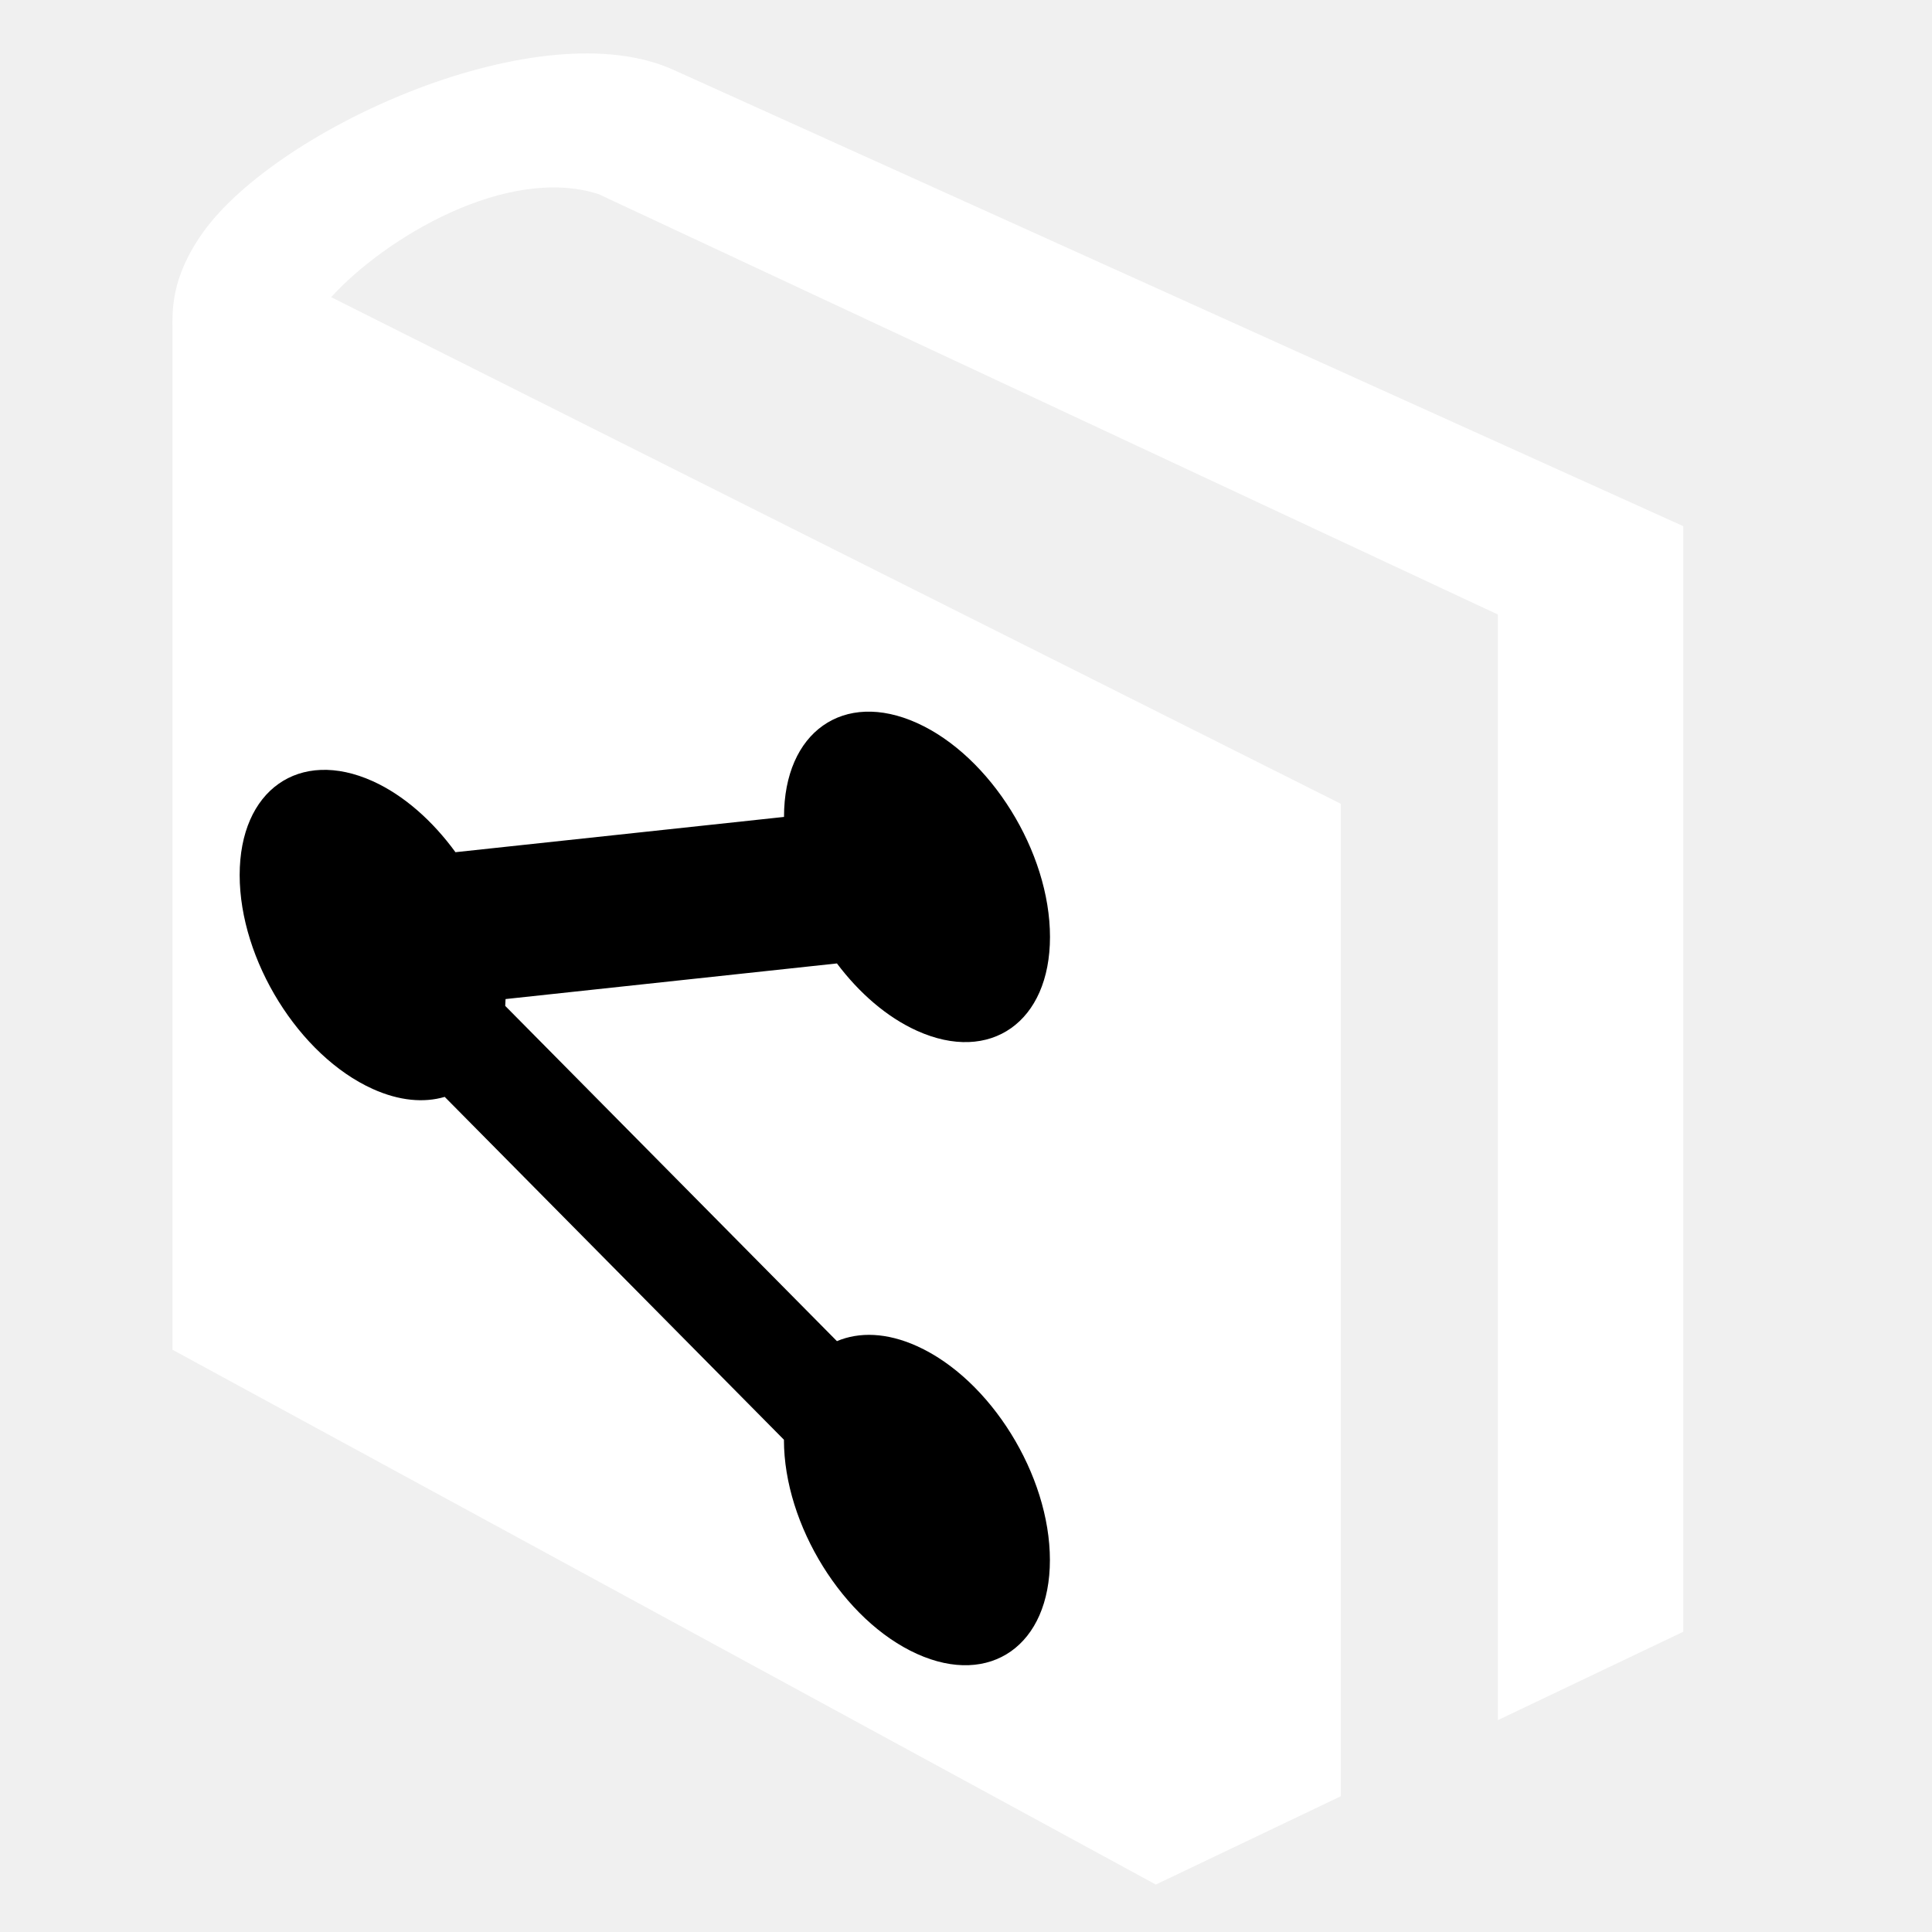
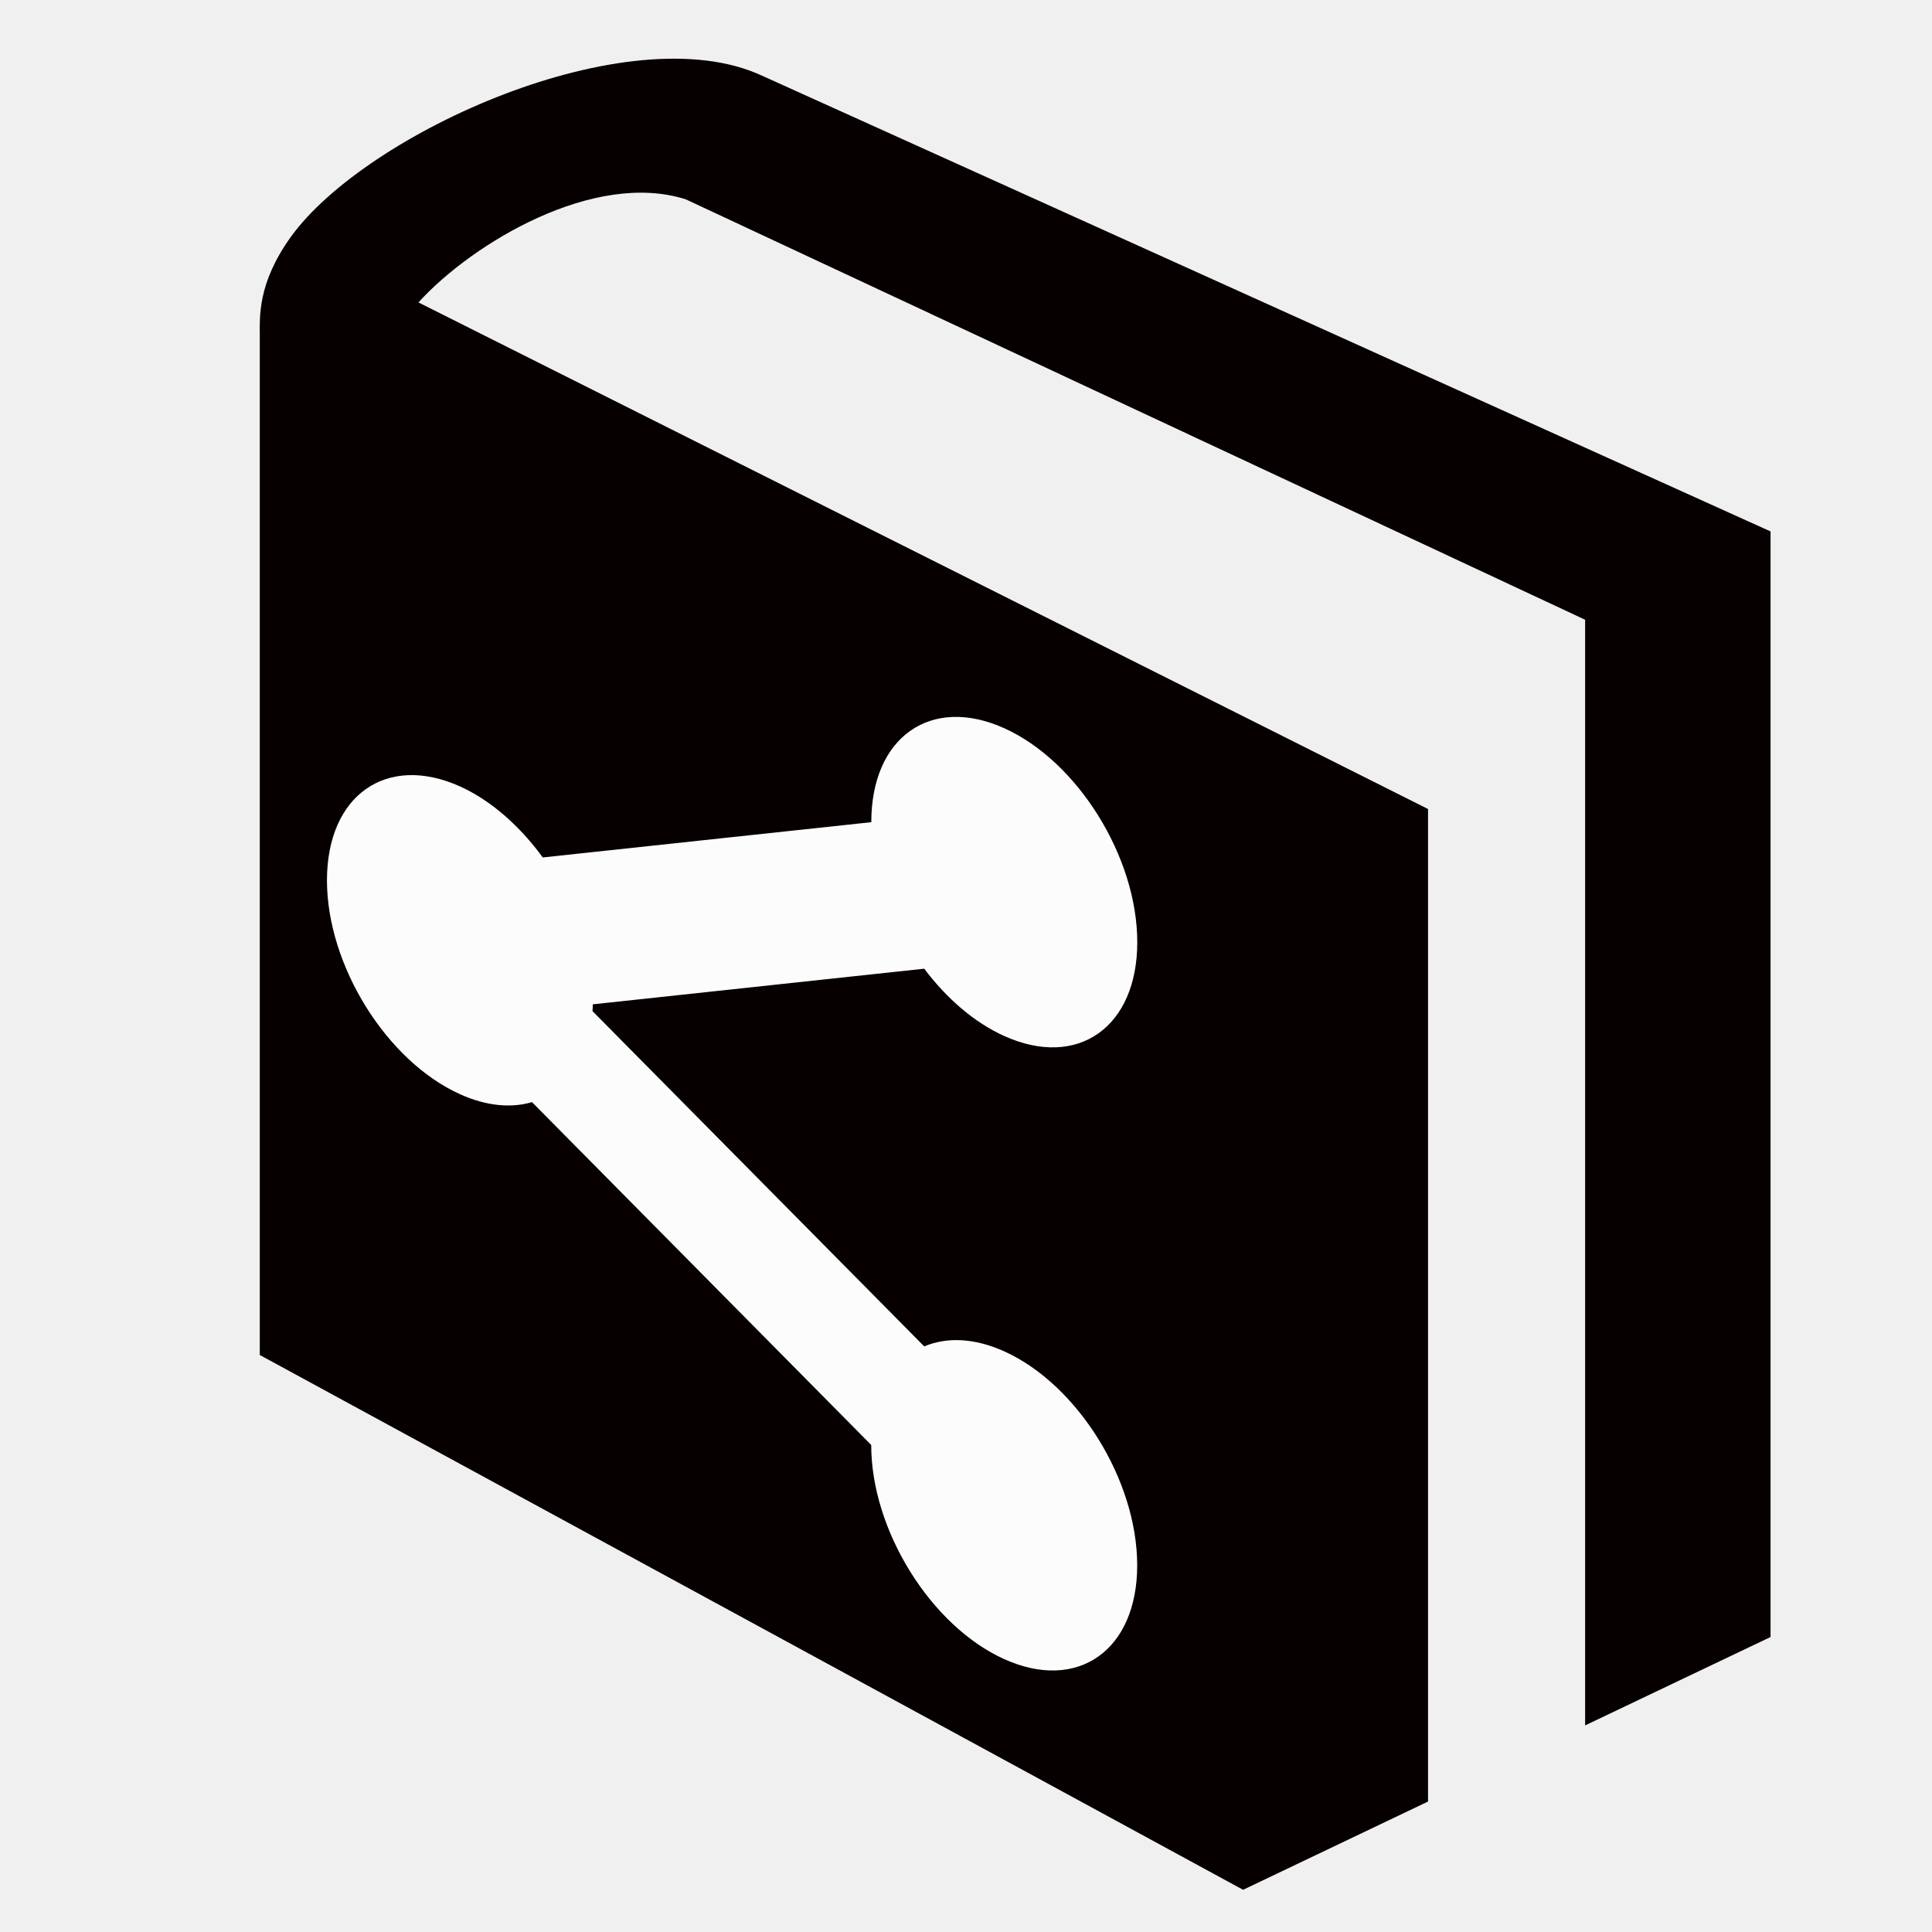
- <svg xmlns="http://www.w3.org/2000/svg" version="1.1" id="svg4096" viewBox="0 0 32 32" height="32" width="32">
-   <defs id="defs4098" />
-   <g transform="translate(0,-1020.362)" id="layer1" style="fill:#ffffff">
-     <path style="fill:#ffffff" id="path2989" d="m 11.168,1021.525 c -2.204,-1.014 -6.547,0.945 -7.794,2.67 -0.556,0.772 -0.517,1.328 -0.517,1.643 l 0,16.88 16.287,8.858 3.063,-1.462 0,-16.439 -16.722,-8.391 c 0.897,-0.987 2.916,-2.191 4.429,-1.707 l 14.895,6.963 0,18.313 3.071,-1.464 0,-18.312 z" />
+ <svg xmlns="http://www.w3.org/2000/svg" id="svg5261" version="1.1" viewBox="0 0 32 32" width="32" height="32">
+   <defs id="defs5265" />
+   <g style="fill:#060000;fill-opacity:1" id="layer1" transform="translate(1.445778,-1020.275)">
+     <path d="m 11.168,1021.525 c -2.204,-1.014 -6.547,0.945 -7.794,2.67 -0.556,0.772 -0.517,1.328 -0.517,1.643 v 16.88 l 16.287,8.858 3.063,-1.462 v -16.439 l -16.722,-8.391 c 0.897,-0.987 2.916,-2.191 4.429,-1.707 l 14.895,6.963 v 18.313 l 3.071,-1.464 v -18.312 z" id="path2989" style="fill:#060000;fill-opacity:1" />
  </g>
-   <text xml:space="preserve" style="font-style:normal;font-weight:normal;font-size:40px;line-height:125%;font-family:sans-serif;letter-spacing:0px;word-spacing:0px;fill:#000000;fill-opacity:1;stroke:none;stroke-width:1px;stroke-linecap:butt;stroke-linejoin:miter;stroke-opacity:1" x="4.766" y="11.623" id="text3335">
-     <tspan id="tspan3337" x="4.766" y="11.623" />
+   <text id="text3335" y="11.71" x="6.212" style="font-style:normal;font-weight:normal;line-height:0%;font-family:sans-serif;letter-spacing:0px;word-spacing:0px;fill:#000000;fill-opacity:1;stroke:none;stroke-width:1px;stroke-linecap:butt;stroke-linejoin:miter;stroke-opacity:1" xml:space="preserve">
+     <tspan style="font-size:40px;line-height:1.25" y="11.71" x="6.212" id="tspan3337"> </tspan>
  </text>
-   <g transform="matrix(0.01369405,0.00618385,0,0.01584184,3.832664,6.634779)" id="g3673" style="fill:#000000">
-     <g id="g3675" style="fill:#000000">
-       <g id="g3677" style="fill:#000000">
-         <g id="g3679" style="fill:#000000">
-           <path d="m 829.2,664.9 c -36.4,0 -69.8,12.2 -96.8,32.6 l -401.2,-193.9 0.4,-7.3 400.8,-193.7 c 26.9,20.4 60.3,32.6 96.8,32.6 88.9,0 160.9,-72 160.9,-160.9 0,-88.9 -72,-160.9 -160.8,-160.9 -88.9,0 -160.9,72 -160.9,160.9 l 0,0.1 -397.4,192 C 243.5,344.5 208.7,331.2 170.9,331.2 82,331.3 10,403.3 10,492.2 10,581 82,653 170.9,653 c 32.1,0 62,-9.5 87.1,-25.7 l 410.3,198.3 0,0.2 c 0,88.8 72,160.9 160.9,160.9 88.9,0 160.8,-72 160.8,-160.9 0,-88.9 -72,-160.9 -160.8,-160.9 z" id="path3681" style="fill:#000000" />
+   <g style="fill:#fcfcfc;fill-opacity:1" id="g3673" transform="matrix(0.01369405,0.00618385,0,0.01584184,5.278442,6.721801)">
+     <g style="fill:#fcfcfc;fill-opacity:1" id="g3675">
+       <g style="fill:#fcfcfc;fill-opacity:1" id="g3677">
+         <g style="fill:#fcfcfc;fill-opacity:1" id="g3679">
+           <path style="fill:#fcfcfc;fill-opacity:1" id="path3681" d="m 829.2,664.9 c -36.4,0 -69.8,12.2 -96.8,32.6 l -401.2,-193.9 0.4,-7.3 400.8,-193.7 c 26.9,20.4 60.3,32.6 96.8,32.6 88.9,0 160.9,-72 160.9,-160.9 0,-88.9 -72,-160.9 -160.8,-160.9 -88.9,0 -160.9,72 -160.9,160.9 v 0.1 L 271,366.4 C 243.5,344.5 208.7,331.2 170.9,331.2 82,331.3 10,403.3 10,492.2 10,581 82,653 170.9,653 c 32.1,0 62,-9.5 87.1,-25.7 l 410.3,198.3 v 0.2 c 0,88.8 72,160.9 160.9,160.9 88.9,0 160.8,-72 160.8,-160.9 0,-88.9 -72,-160.9 -160.8,-160.9 z" />
        </g>
      </g>
    </g>
-     <g id="g3683" style="fill:#000000" />
-     <g id="g3685" style="fill:#000000" />
-     <g id="g3687" style="fill:#000000" />
-     <g id="g3689" style="fill:#000000" />
-     <g id="g3691" style="fill:#000000" />
-     <g id="g3693" style="fill:#000000" />
-     <g id="g3695" style="fill:#000000" />
-     <g id="g3697" style="fill:#000000" />
-     <g id="g3699" style="fill:#000000" />
-     <g id="g3701" style="fill:#000000" />
-     <g id="g3703" style="fill:#000000" />
-     <g id="g3705" style="fill:#000000" />
-     <g id="g3707" style="fill:#000000" />
-     <g id="g3709" style="fill:#000000" />
-     <g id="g3711" style="fill:#000000" />
+     <g style="fill:#fcfcfc;fill-opacity:1" id="g3683" />
+     <g style="fill:#fcfcfc;fill-opacity:1" id="g3685" />
+     <g style="fill:#fcfcfc;fill-opacity:1" id="g3687" />
+     <g style="fill:#fcfcfc;fill-opacity:1" id="g3689" />
+     <g style="fill:#fcfcfc;fill-opacity:1" id="g3691" />
+     <g style="fill:#fcfcfc;fill-opacity:1" id="g3693" />
+     <g style="fill:#fcfcfc;fill-opacity:1" id="g3695" />
+     <g style="fill:#fcfcfc;fill-opacity:1" id="g3697" />
+     <g style="fill:#fcfcfc;fill-opacity:1" id="g3699" />
+     <g style="fill:#fcfcfc;fill-opacity:1" id="g3701" />
+     <g style="fill:#fcfcfc;fill-opacity:1" id="g3703" />
+     <g style="fill:#fcfcfc;fill-opacity:1" id="g3705" />
+     <g style="fill:#fcfcfc;fill-opacity:1" id="g3707" />
+     <g style="fill:#fcfcfc;fill-opacity:1" id="g3709" />
+     <g style="fill:#fcfcfc;fill-opacity:1" id="g3711" />
  </g>
</svg>
